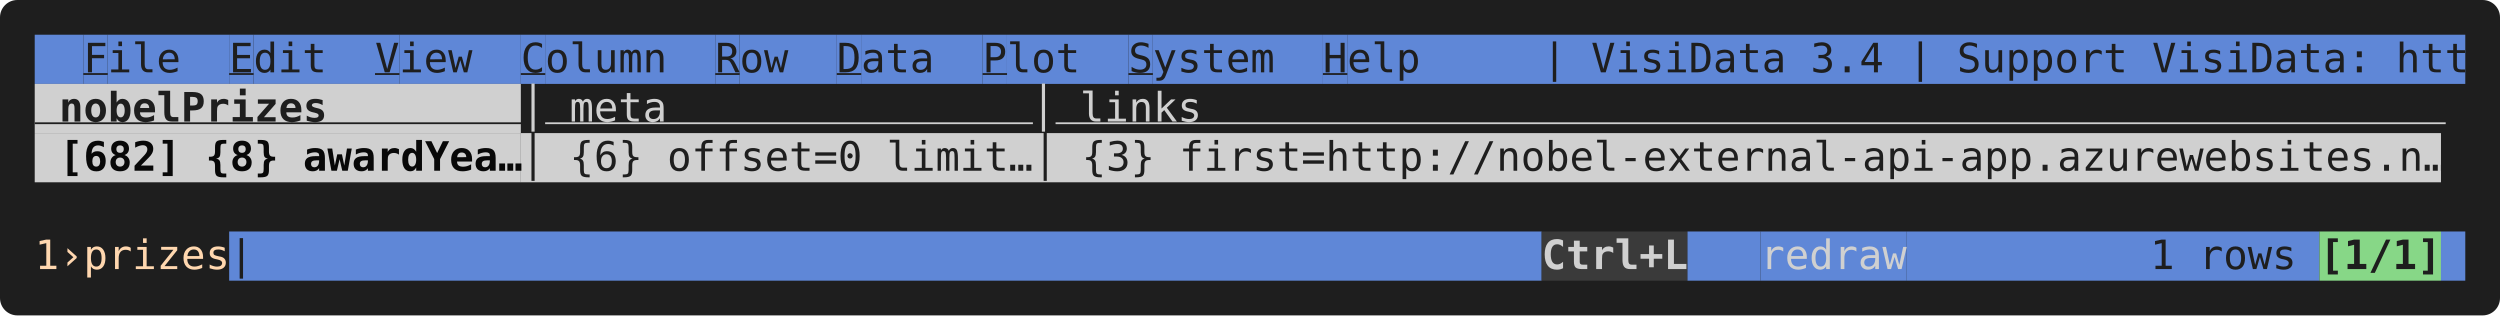
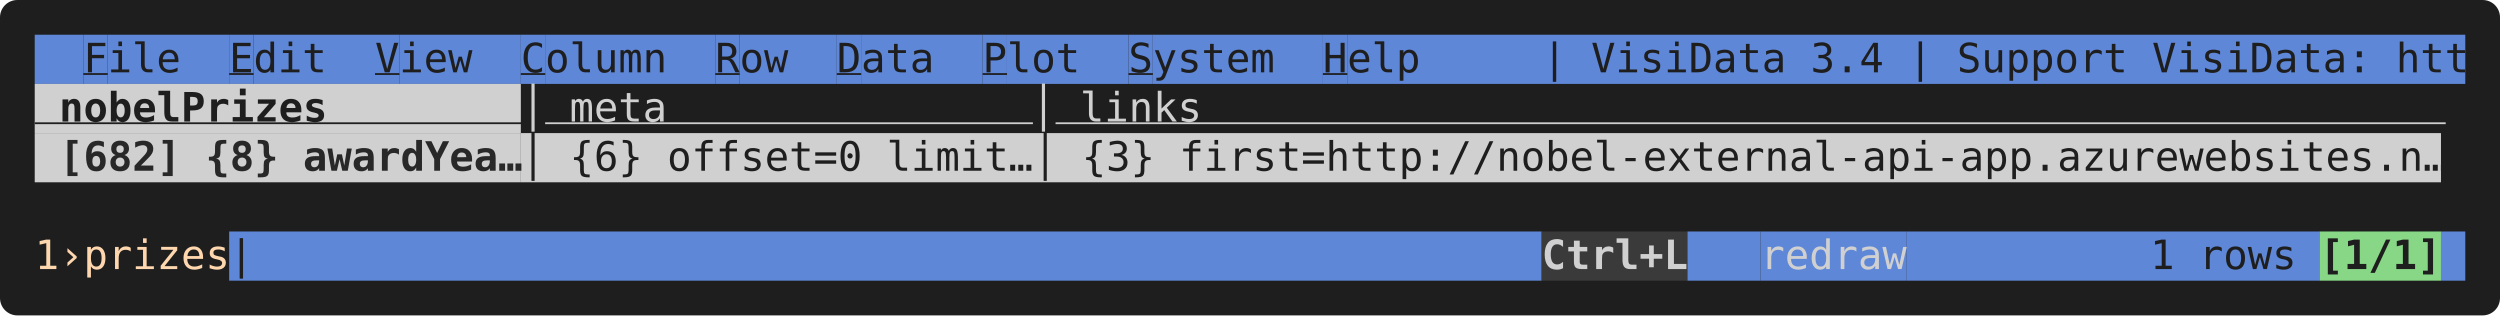
<svg xmlns="http://www.w3.org/2000/svg" width="864" height="109" viewBox="0 0 864.0 109" role="img">
  <rect width="100%" height="100%" rx="6" fill="#1e1e1e" />
  <rect x="12.0" y="12" width="16.8" height="17" fill="#5f87d7" />
  <rect x="28.8" y="12" width="8.4" height="17" fill="#5f87d7" />
  <rect x="37.2" y="12" width="42.0" height="17" fill="#5f87d7" />
  <rect x="79.2" y="12" width="8.4" height="17" fill="#5f87d7" />
  <rect x="87.6" y="12" width="42.0" height="17" fill="#5f87d7" />
  <rect x="129.6" y="12" width="8.4" height="17" fill="#5f87d7" />
  <rect x="138.0" y="12" width="42.0" height="17" fill="#5f87d7" />
  <rect x="180.0" y="12" width="8.4" height="17" fill="#5f87d7" />
  <rect x="188.4" y="12" width="58.8" height="17" fill="#5f87d7" />
  <rect x="247.2" y="12" width="8.4" height="17" fill="#5f87d7" />
  <rect x="255.6" y="12" width="33.6" height="17" fill="#5f87d7" />
  <rect x="289.2" y="12" width="8.4" height="17" fill="#5f87d7" />
  <rect x="297.6" y="12" width="42.0" height="17" fill="#5f87d7" />
  <rect x="339.6" y="12" width="8.4" height="17" fill="#5f87d7" />
  <rect x="348.0" y="12" width="42.0" height="17" fill="#5f87d7" />
  <rect x="390.0" y="12" width="8.4" height="17" fill="#5f87d7" />
  <rect x="398.4" y="12" width="58.8" height="17" fill="#5f87d7" />
  <rect x="457.2" y="12" width="8.4" height="17" fill="#5f87d7" />
  <rect x="465.6" y="12" width="386.4" height="17" fill="#5f87d7" />
  <rect x="12.0" y="29" width="168.0" height="17" fill="#d0d0d0" />
  <rect x="12.0" y="46" width="168.0" height="17" fill="#d0d0d0" />
  <rect x="180.0" y="46" width="663.6" height="17" fill="#d0d0d0" />
  <rect x="79.2" y="80" width="453.6" height="17" fill="#5f87d7" />
  <rect x="532.8" y="80" width="50.4" height="17" fill="#3a3a3a" />
  <rect x="583.2" y="80" width="25.2" height="17" fill="#5f87d7" />
  <rect x="608.4" y="80" width="50.4" height="17" fill="#5f87d7" />
  <rect x="658.8" y="80" width="142.8" height="17" fill="#5f87d7" />
  <rect x="801.6" y="80" width="42.0" height="17" fill="#87d787" />
  <rect x="843.6" y="80" width="8.4" height="17" fill="#5f87d7" />
  <g font-family="ui-monospace, SFMono-Regular, Menlo, Consolas, 'DejaVu Sans Mono', monospace" font-size="14" fill="#d0d0d0" lengthAdjust="spacingAndGlyphs" xml:space="preserve">
    <text x="28.8" y="25" textLength="8.4" fill="#1e1e1e" text-decoration="underline">F</text>
    <text x="37.2" y="25" textLength="42.0" fill="#1e1e1e">ile  </text>
    <text x="79.2" y="25" textLength="8.4" fill="#1e1e1e" text-decoration="underline">E</text>
    <text x="87.6" y="25" textLength="42.0" fill="#1e1e1e">dit  </text>
    <text x="129.6" y="25" textLength="8.4" fill="#1e1e1e" text-decoration="underline">V</text>
    <text x="138.0" y="25" textLength="42.0" fill="#1e1e1e">iew  </text>
    <text x="180.0" y="25" textLength="8.4" fill="#1e1e1e" text-decoration="underline">C</text>
    <text x="188.4" y="25" textLength="58.8" fill="#1e1e1e">olumn  </text>
    <text x="247.2" y="25" textLength="8.4" fill="#1e1e1e" text-decoration="underline">R</text>
    <text x="255.6" y="25" textLength="33.6" fill="#1e1e1e">ow  </text>
    <text x="289.2" y="25" textLength="8.4" fill="#1e1e1e" text-decoration="underline">D</text>
    <text x="297.6" y="25" textLength="42.0" fill="#1e1e1e">ata  </text>
    <text x="339.6" y="25" textLength="8.4" fill="#1e1e1e" text-decoration="underline">P</text>
    <text x="348.0" y="25" textLength="42.0" fill="#1e1e1e">lot  </text>
    <text x="390.0" y="25" textLength="8.4" fill="#1e1e1e" text-decoration="underline">S</text>
    <text x="398.4" y="25" textLength="58.8" fill="#1e1e1e">ystem  </text>
    <text x="457.2" y="25" textLength="8.4" fill="#1e1e1e" text-decoration="underline">H</text>
    <text x="465.6" y="25" textLength="386.4" fill="#1e1e1e">elp     | VisiData 3.4 | Support VisiData: htt</text>
    <text x="12.0" y="42" textLength="168.0" fill="#1e1e1e" font-weight="bold" text-decoration="underline"> nobelPrizes        </text>
    <text x="180.0" y="42" textLength="8.4">│</text>
    <text x="188.4" y="42" textLength="168.0" text-decoration="underline"> meta               </text>
    <text x="356.4" y="42" textLength="8.4">│</text>
    <text x="364.8" y="42" textLength="478.8" text-decoration="underline"> links                                                   </text>
-     <text x="12.0" y="59" textLength="168.0" fill="#080808" font-weight="bold"> [682] {8} awardYea…</text>
+     <text x="12.0" y="59" textLength="168.0" fill="#282828" font-weight="bold"> [682] {8} awardYea…</text>
    <text x="180.0" y="59" textLength="663.6" fill="#1e1e1e">│ {6} offset=0 limit…│ {3} first=http://nobel-external-api-app.azurewebsites.n…</text>
    <text x="12.0" y="93" textLength="67.2" fill="#ffd7af">1›prizes</text>
    <text x="79.2" y="93" textLength="453.6" fill="#1e1e1e">|                                                     </text>
    <text x="532.8" y="93" textLength="50.4" font-weight="bold">Ctrl+L</text>
    <text x="608.4" y="93" textLength="50.4">redraw</text>
    <text x="658.8" y="93" textLength="142.8" fill="#1e1e1e">          1 rows </text>
    <text x="801.6" y="93" textLength="42.0" fill="#1e1e1e" font-weight="bold">[1/1]</text>
  </g>
</svg>
